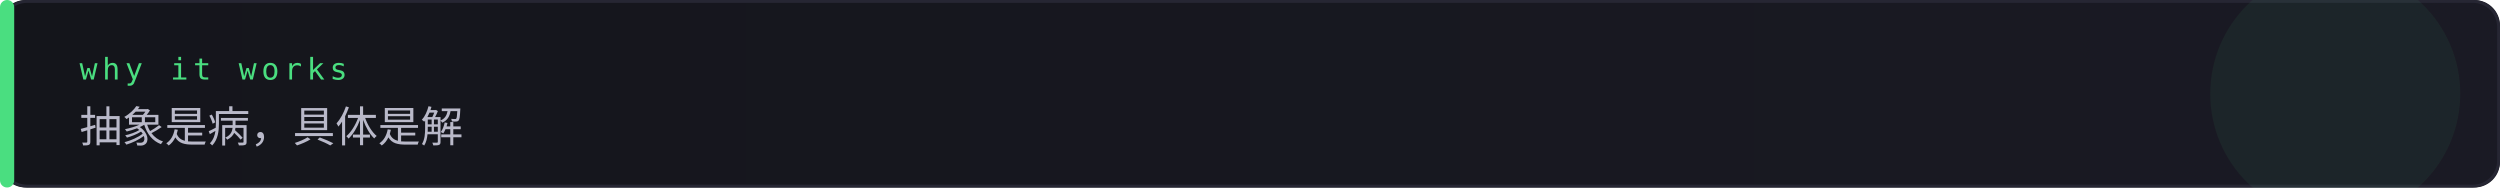
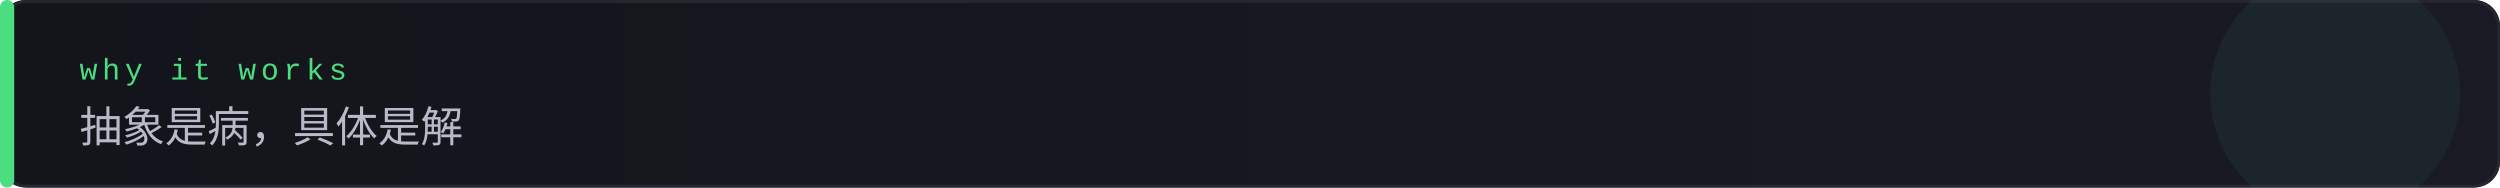
<svg xmlns="http://www.w3.org/2000/svg" width="880" height="66" viewBox="0 0 880 66" role="img" aria-label="抽象是病，具体是解">
  <defs>
    <linearGradient id="ghow" x1="0" y1="0" x2="1" y2="0">
      <stop offset="0%" stop-color="#14151b" />
      <stop offset="100%" stop-color="#1a1a24" />
    </linearGradient>
  </defs>
  <rect width="880" height="66" rx="9" fill="url(#ghow)" />
  <rect x="0.5" y="0.5" width="879" height="65" rx="9" fill="none" stroke="#262633" />
  <rect x="0" y="0" width="5" height="66" rx="2.5" fill="#4ade80" />
  <circle cx="822" cy="33" r="44" fill="#4ade80" opacity="0.06" />
-   <text x="28" y="28" font-family="ui-monospace,SFMono-Regular,Menlo,monospace" font-size="10.5" fill="#4ade80" letter-spacing="0.16em">why it works</text>
-   <text x="28" y="50" font-family="system-ui,-apple-system,'Segoe UI',sans-serif" font-size="15" fill="#b9b9c9">抽象是病，具体是解</text>
+   <text x="28" y="28" font-family="ui-monospace,SFMono-Regular,'SF Mono',Consolas,'Liberation Mono',Menlo,'Microsoft YaHei',monospace" font-size="10.5" fill="#4ade80" letter-spacing="0.16em">why it works</text>
+   <text x="28" y="50" font-family="-apple-system,BlinkMacSystemFont,'Segoe UI','PingFang SC','Hiragino Sans GB','Microsoft YaHei','Noto Sans SC',Helvetica,Arial,sans-serif" font-size="15" fill="#b9b9c9">抽象是病，具体是解</text>
</svg>
